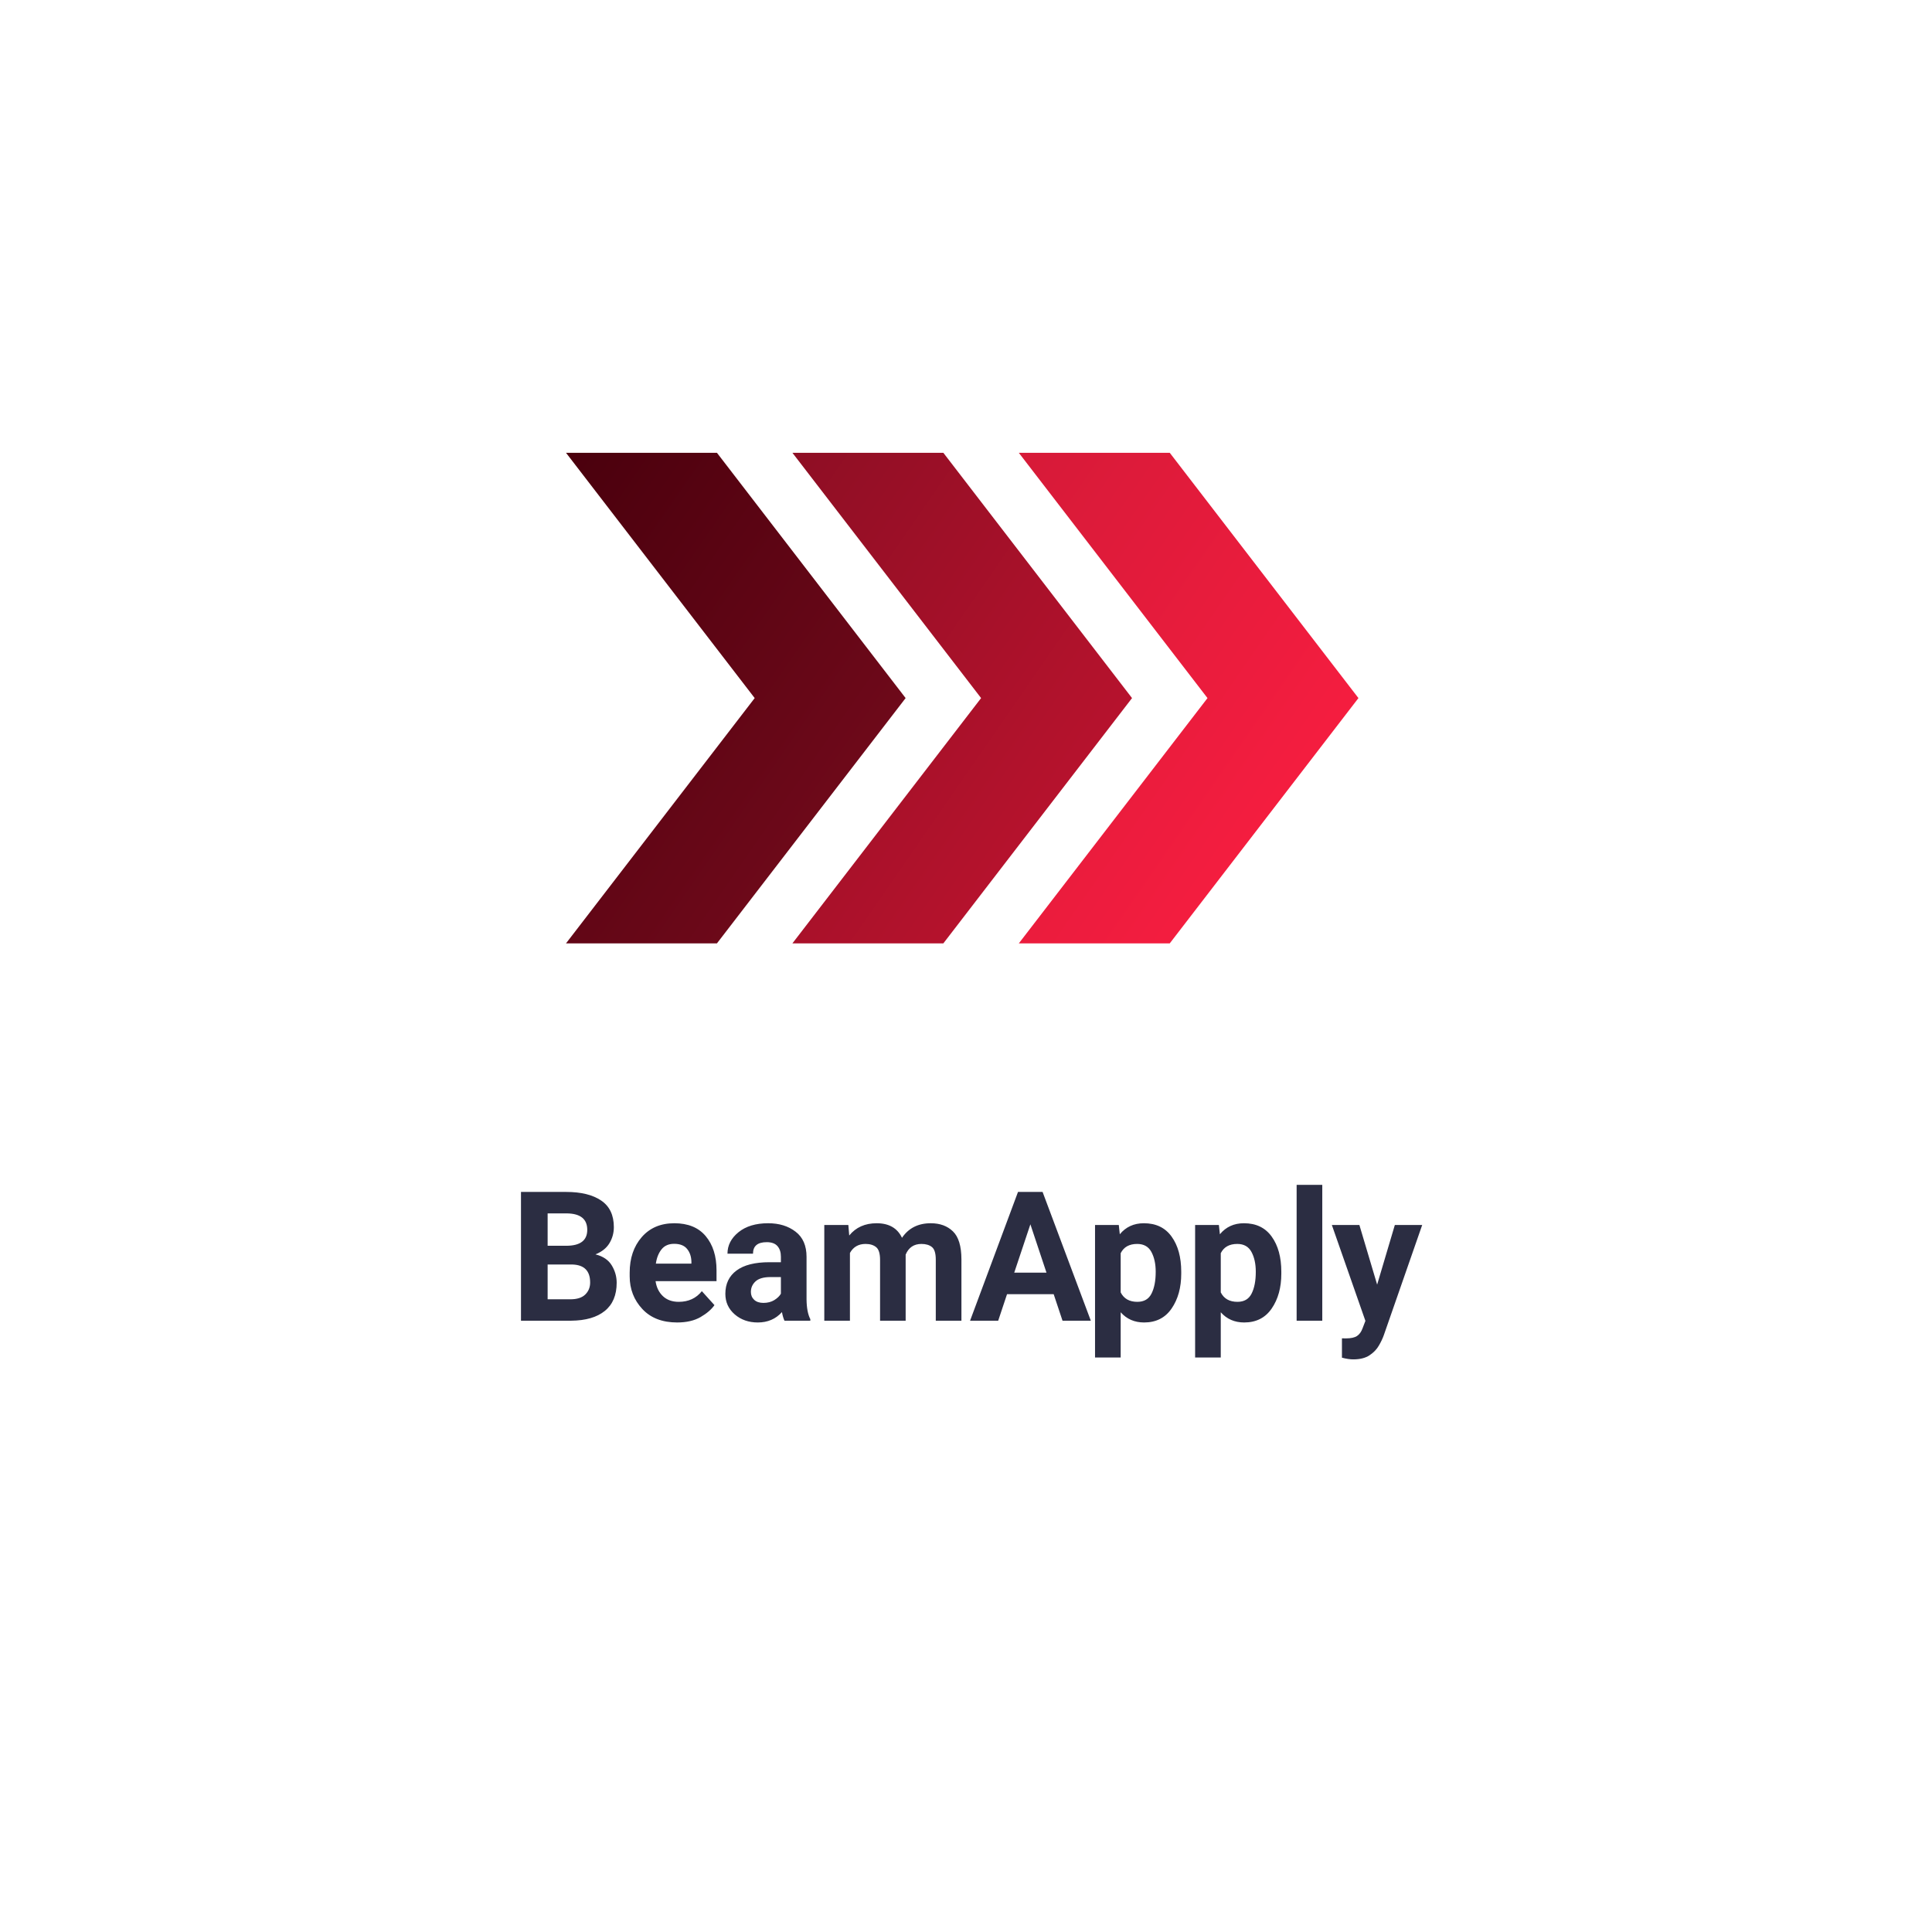
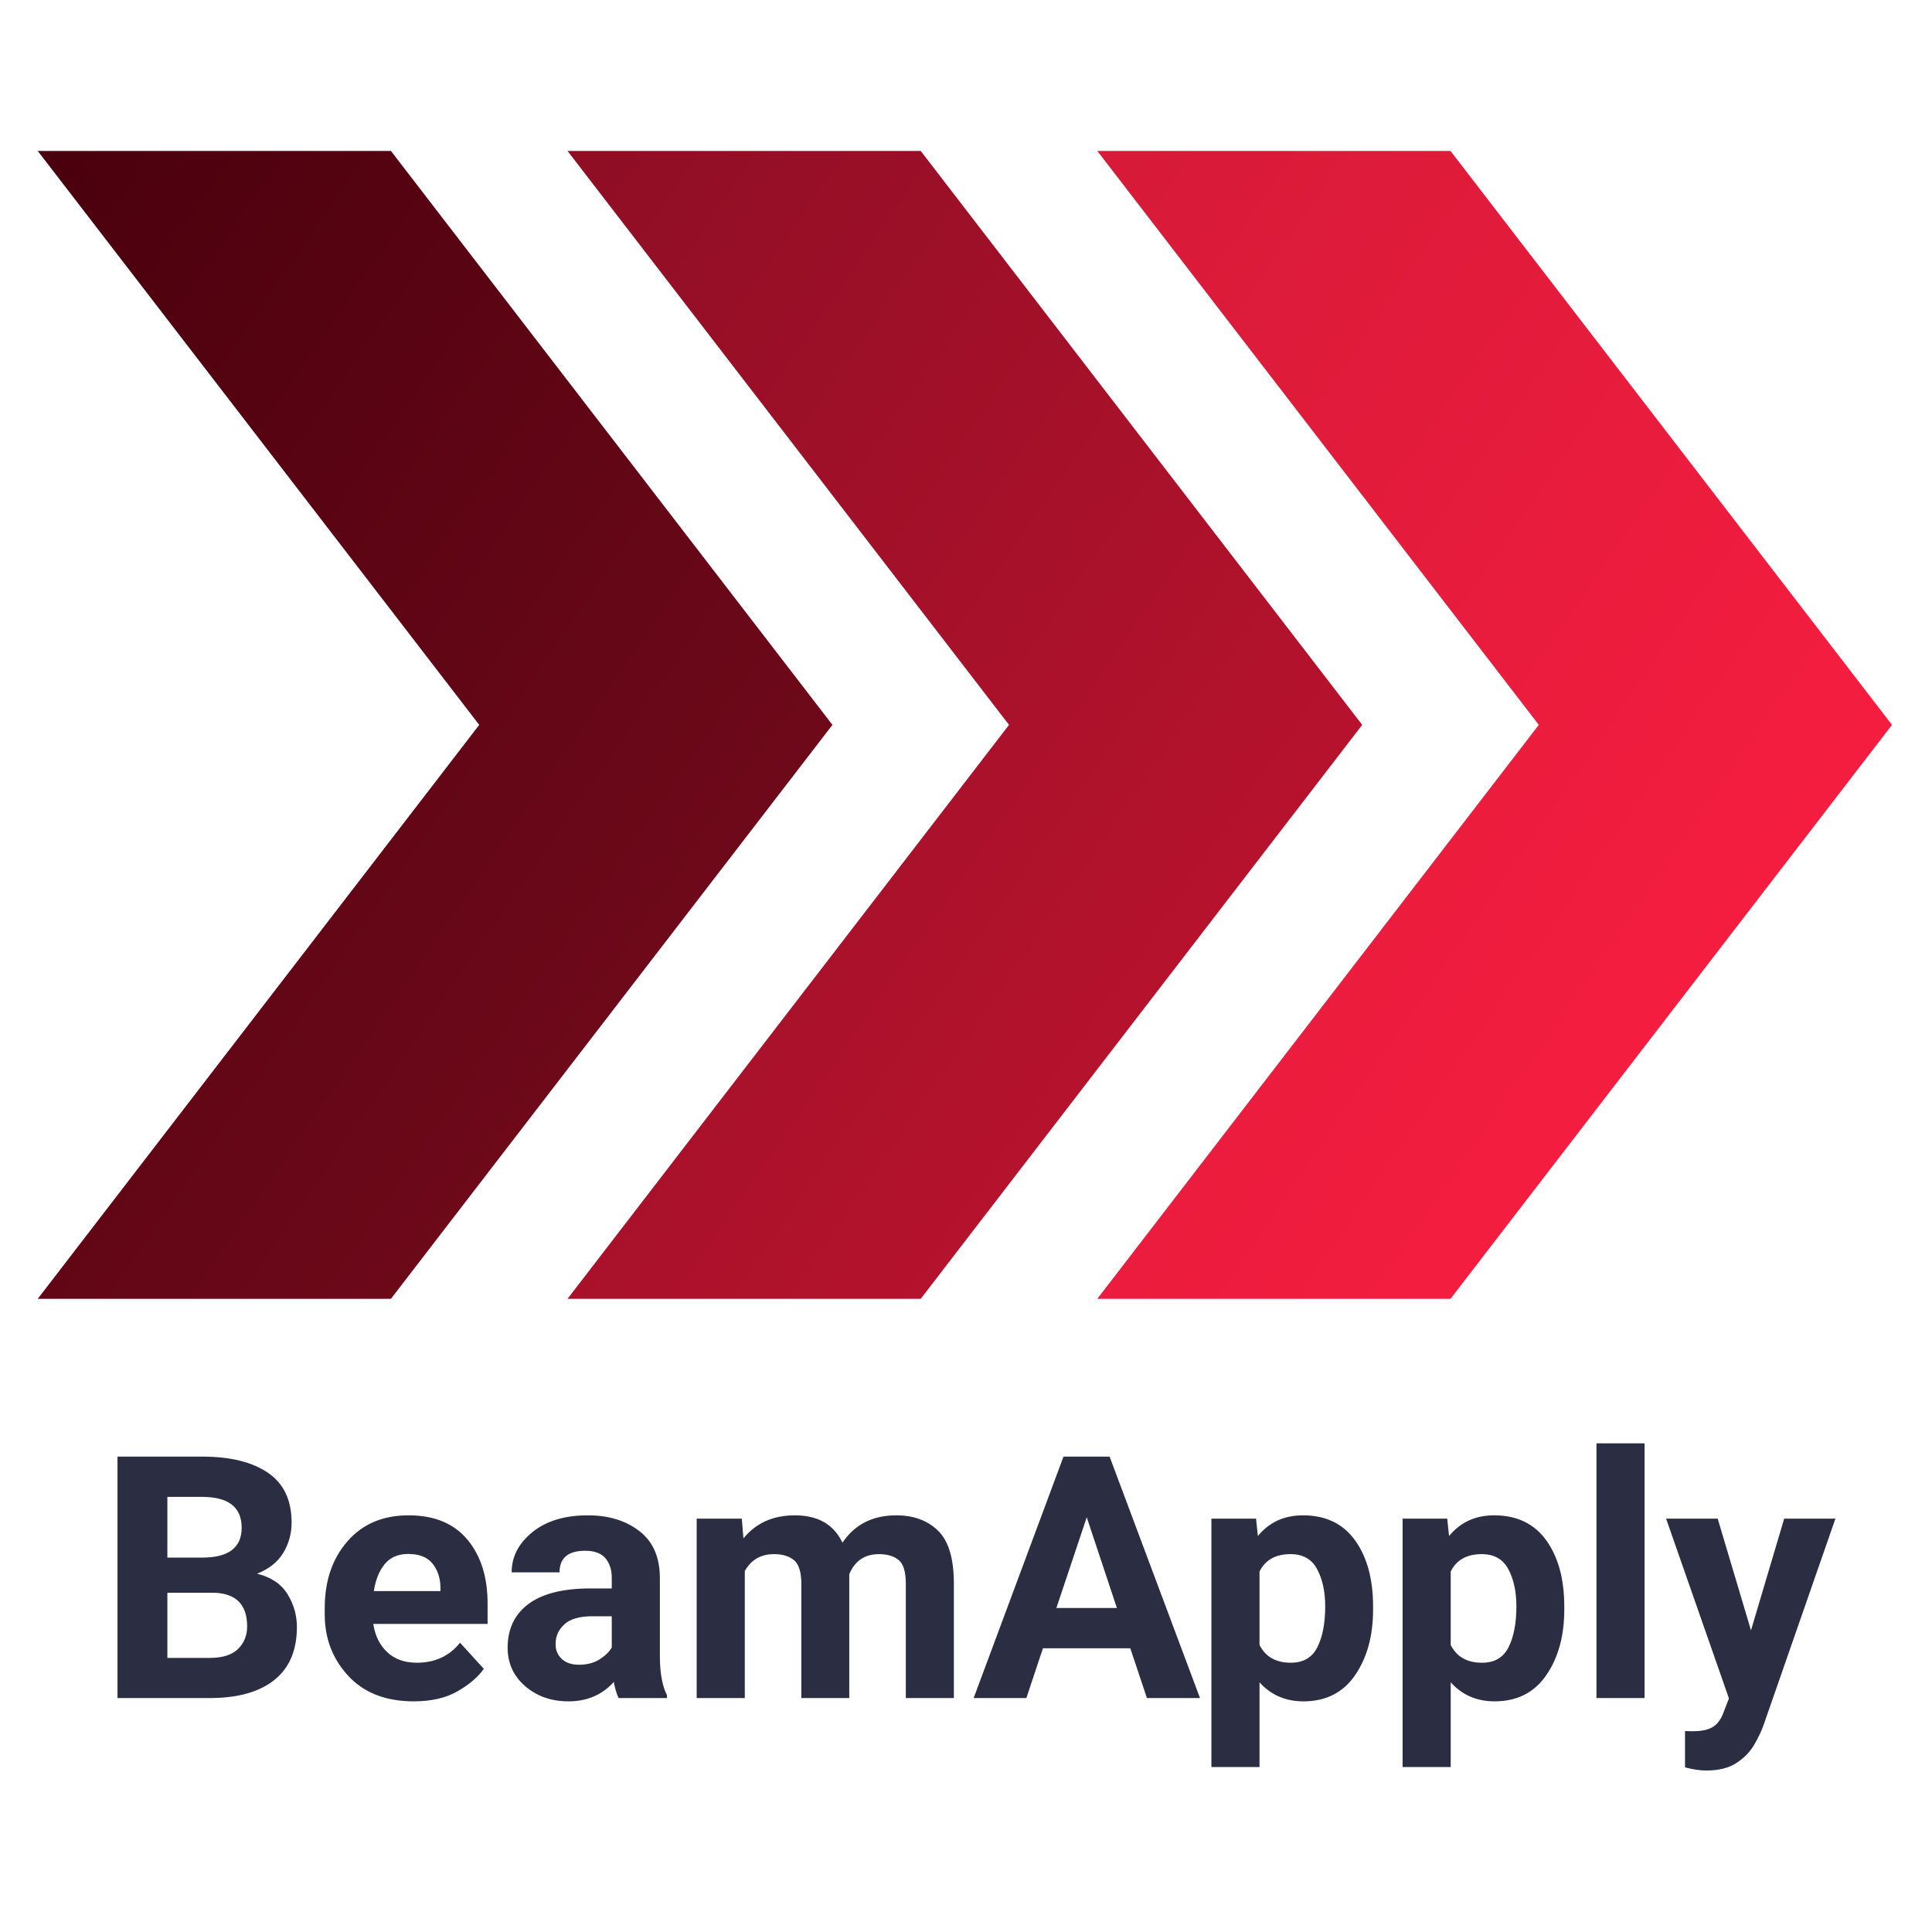
<svg xmlns="http://www.w3.org/2000/svg" viewBox="0 0 512 512" width="512" height="512">
  <defs>
    <linearGradient id="chev1" x1="0%" y1="0%" x2="100%" y2="100%">
      <stop offset="0%" stop-color="#4a000d" />
      <stop offset="100%" stop-color="#7a0c1e" />
    </linearGradient>
    <linearGradient id="chev2" x1="0%" y1="0%" x2="100%" y2="100%">
      <stop offset="0%" stop-color="#8e0e24" />
      <stop offset="100%" stop-color="#c41430" />
    </linearGradient>
    <linearGradient id="chev3" x1="0%" y1="0%" x2="100%" y2="100%">
      <stop offset="0%" stop-color="#d61a38" />
      <stop offset="100%" stop-color="#ff1e42" />
    </linearGradient>
  </defs>
-   <g transform="translate(150, 120)">
+   <g transform="translate(10, 40) scale(2.34)">
    <path d="M 0,0 L 40,0 L 90,65 L 40,130 L 0,130 L 50,65 Z" fill="url(#chev1)" />
    <path d="M 60,0 L 100,0 L 150,65 L 100,130 L 60,130 L 110,65 Z" fill="url(#chev2)" />
    <path d="M 120,0 L 160,0 L 210,65 L 160,130 L 120,130 L 170,65 Z" fill="url(#chev3)" />
  </g>
-   <text x="256" y="350" text-anchor="middle" font-family="system-ui, -apple-system, BlinkMacSystemFont, 'Segoe UI', Roboto, sans-serif" font-size="48" font-weight="700" fill="#2b2d42" letter-spacing="-0.5">BeamApply</text>
+   <text x="256" y="450" text-anchor="middle" font-family="system-ui, -apple-system, BlinkMacSystemFont, 'Segoe UI', Roboto, sans-serif" font-size="90" font-weight="700" fill="#2b2d42">BeamApply</text>
</svg>
